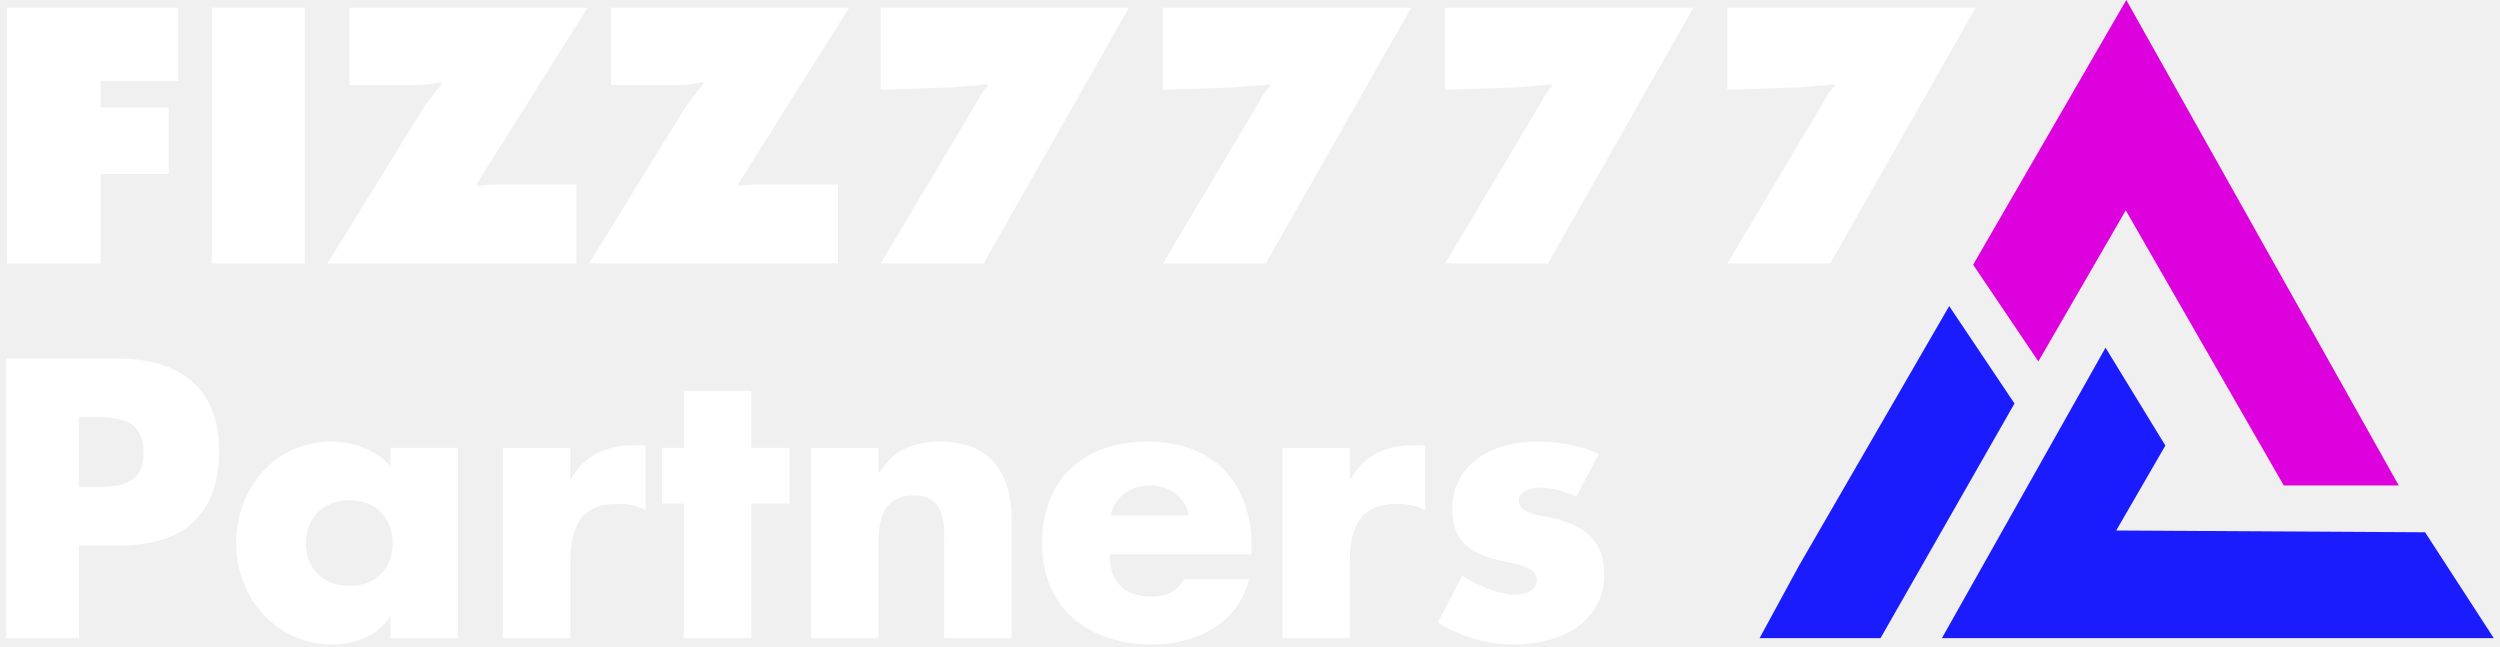
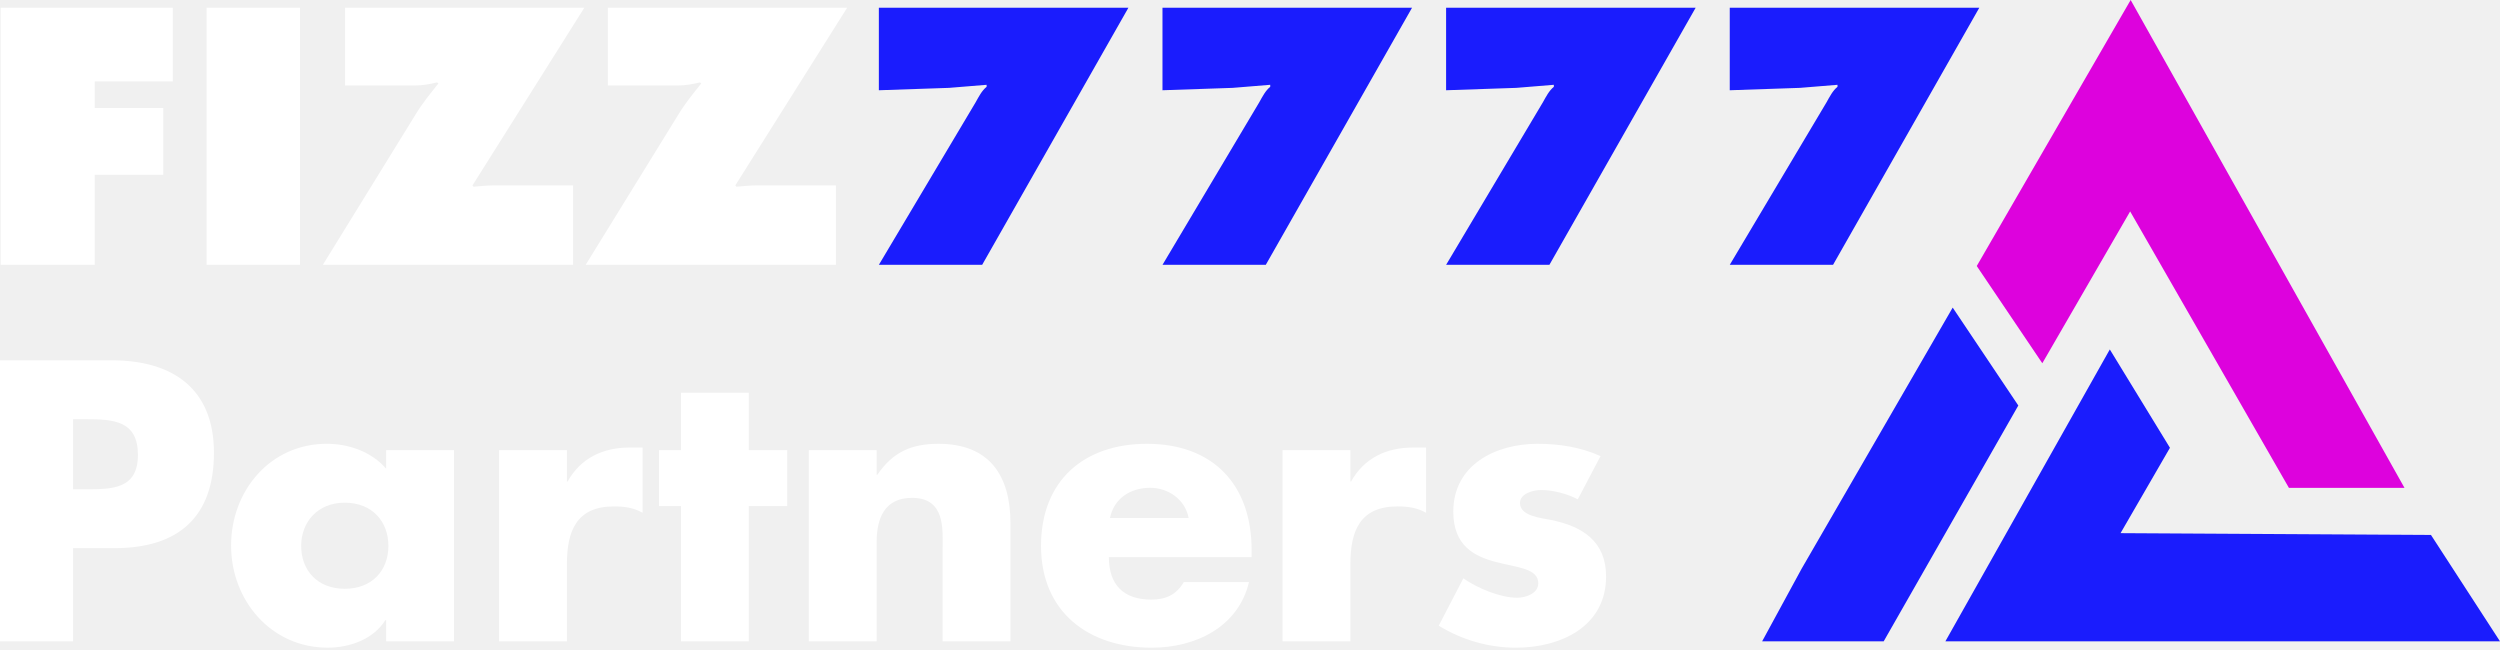
- <svg xmlns="http://www.w3.org/2000/svg" width="201" height="52" viewBox="0 0 201 52" fill="none">
-   <path d="M170.953 0L192.861 39.032H183.615L170.912 16.913L163.885 29.06L158.64 21.282L170.953 0Z" fill="#DD02DD" />
-   <path d="M170.144 42.652L194.977 42.795L200.5 51.308H156.129L169.285 27.955L174.096 35.823L170.144 42.652Z" fill="#1A1CFD" />
-   <path d="M156.716 24.609L161.965 32.441L151.195 51.306H141.471L144.624 45.507C144.635 45.488 156.716 24.607 156.716 24.607V24.609Z" fill="#1A1CFD" />
-   <path d="M0.553 0.62H14.325V6.511H8.08V8.64H13.562V13.985H8.08V21.184H0.553V0.62Z" fill="white" />
-   <path d="M17.026 0.62H24.5V21.184H17.026V0.62Z" fill="white" />
-   <path d="M47.245 0.62L38.3 14.83L38.382 14.938C38.955 14.883 39.555 14.83 40.128 14.83H46.346V21.184H26.329L33.747 9.157C34.293 8.257 34.92 7.494 35.574 6.675L35.466 6.593C34.893 6.73 34.32 6.839 33.694 6.839H28.103V0.62H47.249H47.245Z" fill="white" />
-   <path d="M68.271 0.62L59.326 14.83L59.408 14.938C59.981 14.883 60.581 14.83 61.154 14.83H67.373V21.184H47.355L54.773 9.157C55.32 8.257 55.946 7.494 56.601 6.675L56.492 6.593C55.919 6.73 55.346 6.839 54.72 6.839H49.129V0.62H68.275H68.271Z" fill="white" />
-   <path d="M70.808 7.222V0.62H90.773L79.074 21.184H70.811L78.556 8.175C78.802 7.739 79.047 7.248 79.428 6.947V6.784L76.428 7.029L70.811 7.22L70.808 7.222Z" fill="white" />
-   <path d="M93.498 7.222V0.62H113.463L101.764 21.184H93.501L101.246 8.175C101.491 7.739 101.737 7.248 102.118 6.947V6.784L99.118 7.029L93.501 7.22L93.498 7.222Z" fill="white" />
-   <path d="M116.188 7.222V0.62H136.152L124.453 21.184H116.19L123.936 8.175C124.181 7.739 124.427 7.248 124.808 6.947V6.784L121.808 7.029L116.19 7.22L116.188 7.222Z" fill="white" />
-   <path d="M138.88 7.222V0.62H158.844L147.146 21.184H138.882L146.628 8.175C146.873 7.739 147.119 7.248 147.5 6.947V6.784L144.5 7.029L138.882 7.22L138.88 7.222Z" fill="white" />
-   <path d="M0.5 28.825H9.445C14.276 28.825 17.616 31.062 17.616 36.22C17.616 41.379 14.753 43.853 9.653 43.853H6.344V51.308H0.5V28.825ZM6.344 39.143H7.329C9.447 39.143 11.534 39.143 11.534 36.398C11.534 33.654 9.596 33.536 7.329 33.536H6.344V39.141V39.143Z" fill="white" />
-   <path d="M36.819 51.308H31.392V49.608H31.332C30.379 51.128 28.5 51.814 26.71 51.814C22.177 51.814 18.987 48.026 18.987 43.642C18.987 39.259 22.118 35.502 26.65 35.502C28.41 35.502 30.258 36.159 31.392 37.499V36.008H36.819V51.304V51.308ZM24.594 43.673C24.594 45.611 25.877 47.103 28.083 47.103C30.289 47.103 31.572 45.611 31.572 43.673C31.572 41.735 30.289 40.215 28.083 40.215C25.877 40.215 24.594 41.795 24.594 43.673Z" fill="white" />
-   <path d="M45.853 38.516H45.913C46.956 36.638 48.745 35.803 50.863 35.803H51.906V41.021C51.161 40.604 50.445 40.514 49.61 40.514C46.598 40.514 45.853 42.511 45.853 45.136V51.308H40.426V36.012H45.853V38.516Z" fill="white" />
-   <path d="M60.405 51.308H54.978V40.483H53.218V36.01H54.978V31.418H60.405V36.01H63.476V40.483H60.405V51.308Z" fill="white" />
-   <path d="M70.632 37.978H70.692C71.944 36.13 73.465 35.504 75.583 35.504C79.698 35.504 81.337 38.099 81.337 41.856V51.308H75.91V43.853C75.91 42.392 76.149 39.828 73.465 39.828C71.259 39.828 70.632 41.467 70.632 43.377V51.308H65.206V36.012H70.632V37.98V37.978Z" fill="white" />
-   <path d="M100.63 44.569H89.209C89.209 46.776 90.372 47.968 92.608 47.968C93.771 47.968 94.606 47.58 95.203 46.567H100.421C99.556 50.175 96.128 51.816 92.639 51.816C87.57 51.816 83.782 48.953 83.782 43.675C83.782 38.398 87.271 35.504 92.25 35.504C97.558 35.504 100.63 38.785 100.63 44.003V44.569ZM95.59 41.439C95.322 39.977 93.979 39.024 92.518 39.024C90.938 39.024 89.627 39.859 89.297 41.439H95.59Z" fill="white" />
-   <path d="M108.531 38.516H108.59C109.634 36.638 111.422 35.803 113.54 35.803H114.584V41.021C113.839 40.604 113.123 40.514 112.288 40.514C109.276 40.514 108.531 42.511 108.531 45.136V51.308H103.104V36.012H108.531V38.516Z" fill="white" />
-   <path d="M126.721 39.947C125.886 39.499 124.724 39.202 123.799 39.202C123.172 39.202 122.098 39.47 122.098 40.246C122.098 41.289 123.799 41.439 124.544 41.588C127.079 42.096 128.986 43.288 128.986 46.121C128.986 50.146 125.319 51.816 121.771 51.816C119.593 51.816 117.447 51.19 115.599 50.056L117.568 46.268C118.671 47.044 120.52 47.819 121.861 47.819C122.546 47.819 123.561 47.492 123.561 46.657C123.561 45.464 121.861 45.404 120.162 44.956C118.462 44.508 116.763 43.673 116.763 40.931C116.763 37.174 120.162 35.504 123.502 35.504C125.231 35.504 126.96 35.772 128.542 36.489L126.723 39.947H126.721Z" fill="white" />
+ <svg xmlns="http://www.w3.org/2000/svg" width="200" height="52" viewBox="0 0 200 52" fill="none">
+   <path d="M170.453 0L192.361 39.032H183.115L170.412 16.913L163.385 29.06L158.14 21.282L170.453 0Z" fill="#DD02DD" />
+   <path d="M169.644 42.652L194.477 42.795L200 51.308H155.629L168.785 27.955L173.596 35.823L169.644 42.652Z" fill="#1A1CFD" />
+   <path d="M156.216 24.609L161.465 32.441L150.695 51.306H140.971L144.124 45.507C144.135 45.488 156.216 24.607 156.216 24.607V24.609Z" fill="#1A1CFD" />
+   <path d="M0.053 0.62H13.825V6.511H7.58V8.64H13.062V13.985H7.58V21.184H0.053V0.62Z" fill="white" />
+   <path d="M16.526 0.62H24V21.184H16.526V0.62Z" fill="white" />
+   <path d="M46.745 0.62L37.8 14.83L37.882 14.938C38.455 14.883 39.054 14.83 39.627 14.83H45.846V21.184H25.829L33.247 9.157C33.793 8.257 34.42 7.494 35.074 6.675L34.966 6.593C34.393 6.73 33.82 6.839 33.194 6.839H27.603V0.62H46.749H46.745Z" fill="white" />
+   <path d="M67.771 0.62L58.826 14.83L58.908 14.938C59.481 14.883 60.081 14.83 60.654 14.83H66.873V21.184H46.855L54.273 9.157C54.819 8.257 55.446 7.494 56.1 6.675L55.992 6.593C55.419 6.73 54.846 6.839 54.22 6.839H48.629V0.62H67.775H67.771Z" fill="white" />
+   <path d="M70.308 7.222V0.62H90.272L78.574 21.184H70.31L78.056 8.175C78.301 7.739 78.547 7.248 78.928 6.947V6.784L75.928 7.029L70.31 7.22L70.308 7.222Z" fill="#1A1CFD" />
+   <path d="M92.998 7.222V0.62H112.963L101.264 21.184H93.001L100.746 8.175C100.991 7.739 101.237 7.248 101.618 6.947V6.784L98.618 7.029L93.001 7.22L92.998 7.222Z" fill="#1A1CFD" />
+   <path d="M115.688 7.222V0.62H135.652L123.953 21.184H115.69L123.436 8.175C123.681 7.739 123.927 7.248 124.307 6.947V6.784L121.308 7.029L115.69 7.22L115.688 7.222Z" fill="#1A1CFD" />
+   <path d="M138.38 7.222V0.62H158.344L146.645 21.184H138.382L146.128 8.175C146.373 7.739 146.619 7.248 146.999 6.947V6.784L144 7.029L138.382 7.22L138.38 7.222Z" fill="#1A1CFD" />
+   <path d="M0 28.825H8.945C13.776 28.825 17.116 31.062 17.116 36.22C17.116 41.379 14.253 43.853 9.153 43.853H5.844V51.308H0V28.825ZM5.844 39.143H6.829C8.947 39.143 11.034 39.143 11.034 36.398C11.034 33.654 9.096 33.536 6.829 33.536H5.844V39.141V39.143Z" fill="white" />
+   <path d="M36.319 51.308H30.892V49.608H30.832C29.879 51.128 28 51.814 26.21 51.814C21.677 51.814 18.487 48.026 18.487 43.642C18.487 39.259 21.618 35.502 26.15 35.502C27.91 35.502 29.758 36.159 30.892 37.499V36.008H36.319V51.304V51.308ZM24.094 43.673C24.094 45.611 25.377 47.103 27.583 47.103C29.789 47.103 31.072 45.611 31.072 43.673C31.072 41.735 29.789 40.215 27.583 40.215C25.377 40.215 24.094 41.795 24.094 43.673Z" fill="white" />
+   <path d="M45.353 38.516H45.413C46.456 36.638 48.245 35.803 50.363 35.803H51.406V41.021C50.661 40.604 49.945 40.514 49.11 40.514C46.098 40.514 45.353 42.511 45.353 45.136V51.308H39.926V36.012H45.353V38.516Z" fill="white" />
+   <path d="M59.905 51.308H54.478V40.483H52.718V36.01H54.478V31.418H59.905V36.01H62.976V40.483H59.905V51.308Z" fill="white" />
+   <path d="M70.132 37.978H70.192C71.444 36.13 72.965 35.504 75.083 35.504C79.198 35.504 80.837 38.099 80.837 41.856V51.308H75.41V43.853C75.41 42.392 75.649 39.828 72.965 39.828C70.759 39.828 70.132 41.467 70.132 43.377V51.308H64.706V36.012H70.132V37.98V37.978Z" fill="white" />
+   <path d="M100.13 44.569H88.709C88.709 46.776 89.872 47.968 92.108 47.968C93.271 47.968 94.106 47.58 94.703 46.567H99.921C99.056 50.175 95.628 51.816 92.139 51.816C87.07 51.816 83.282 48.953 83.282 43.675C83.282 38.398 86.771 35.504 91.75 35.504C97.058 35.504 100.13 38.785 100.13 44.003V44.569ZM95.09 41.439C94.822 39.977 93.479 39.024 92.018 39.024C90.438 39.024 89.127 39.859 88.797 41.439H95.09Z" fill="white" />
+   <path d="M108.031 38.516H108.09C109.134 36.638 110.922 35.803 113.04 35.803H114.084V41.021C113.339 40.604 112.623 40.514 111.788 40.514C108.776 40.514 108.031 42.511 108.031 45.136V51.308H102.604V36.012H108.031V38.516Z" fill="white" />
+   <path d="M126.221 39.947C125.386 39.499 124.224 39.202 123.299 39.202C122.672 39.202 121.598 39.47 121.598 40.246C121.598 41.289 123.299 41.439 124.043 41.588C126.579 42.096 128.486 43.288 128.486 46.121C128.486 50.146 124.819 51.816 121.271 51.816C119.093 51.816 116.947 51.19 115.099 50.056L117.067 46.268C118.17 47.044 120.02 47.819 121.361 47.819C122.046 47.819 123.061 47.492 123.061 46.657C123.061 45.464 121.361 45.404 119.662 44.956C117.962 44.508 116.263 43.673 116.263 40.931C116.263 37.174 119.662 35.504 123.002 35.504C124.731 35.504 126.46 35.772 128.042 36.489L126.223 39.947H126.221Z" fill="white" />
</svg>
